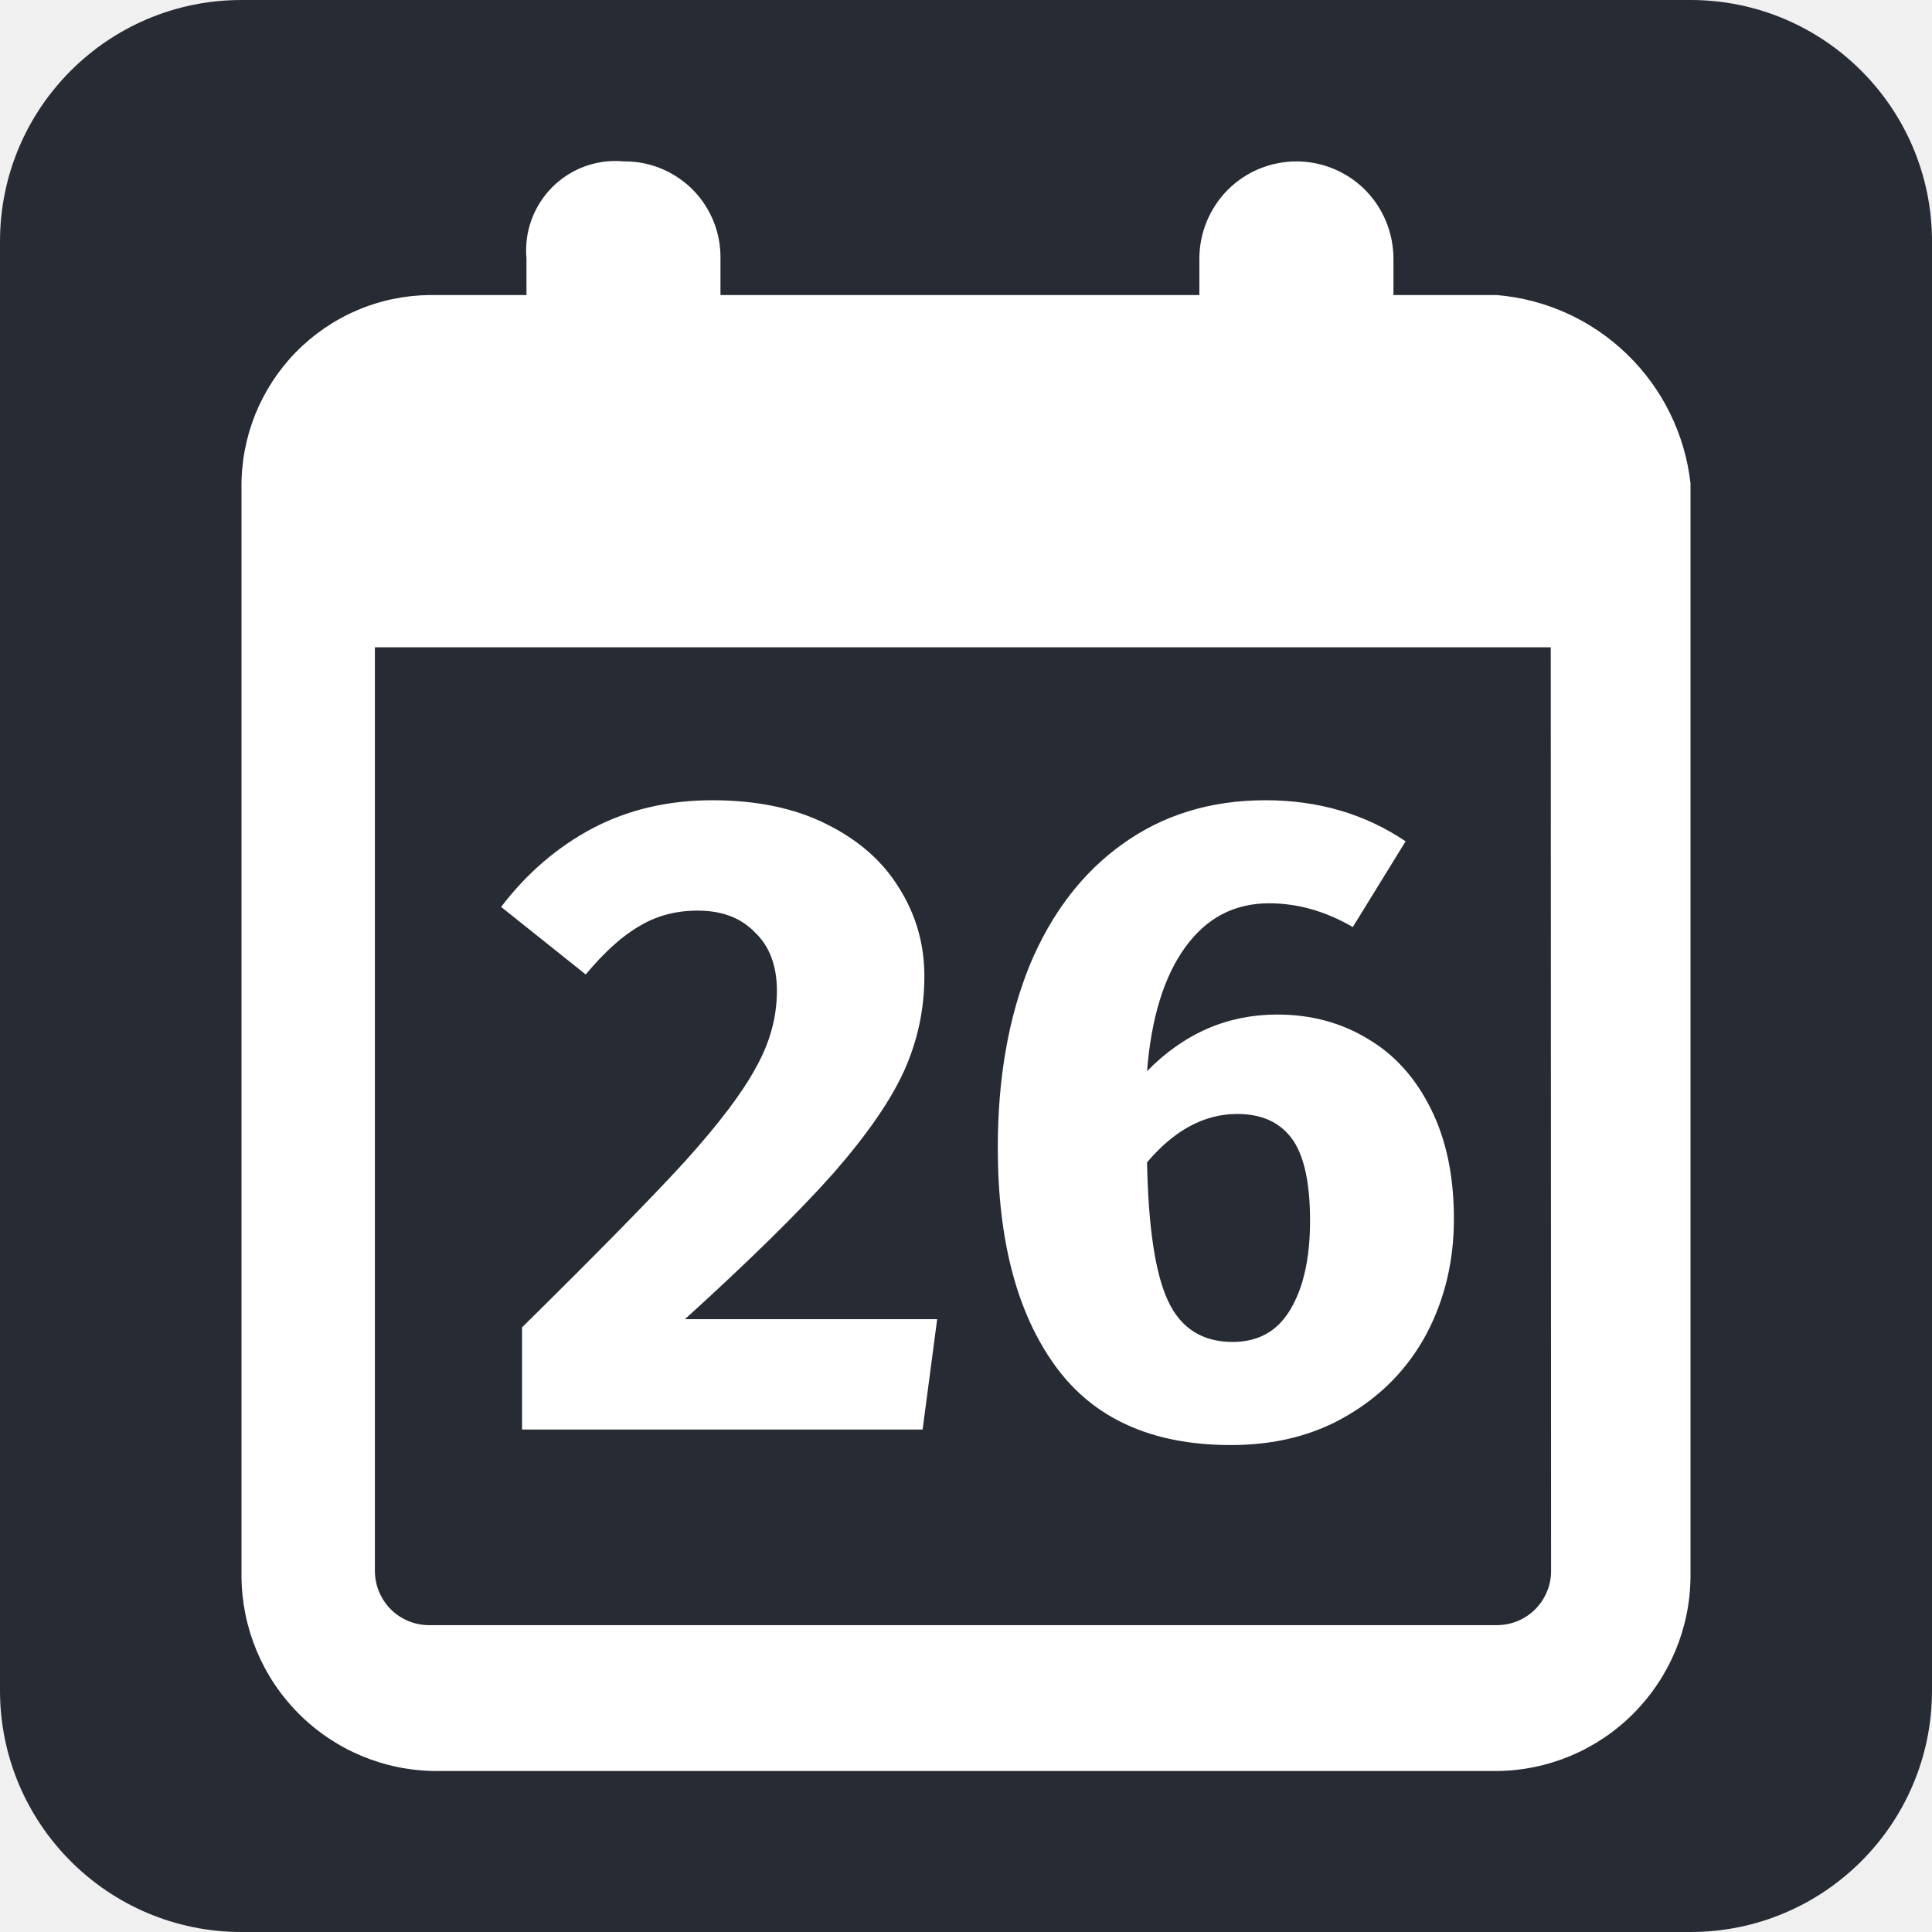
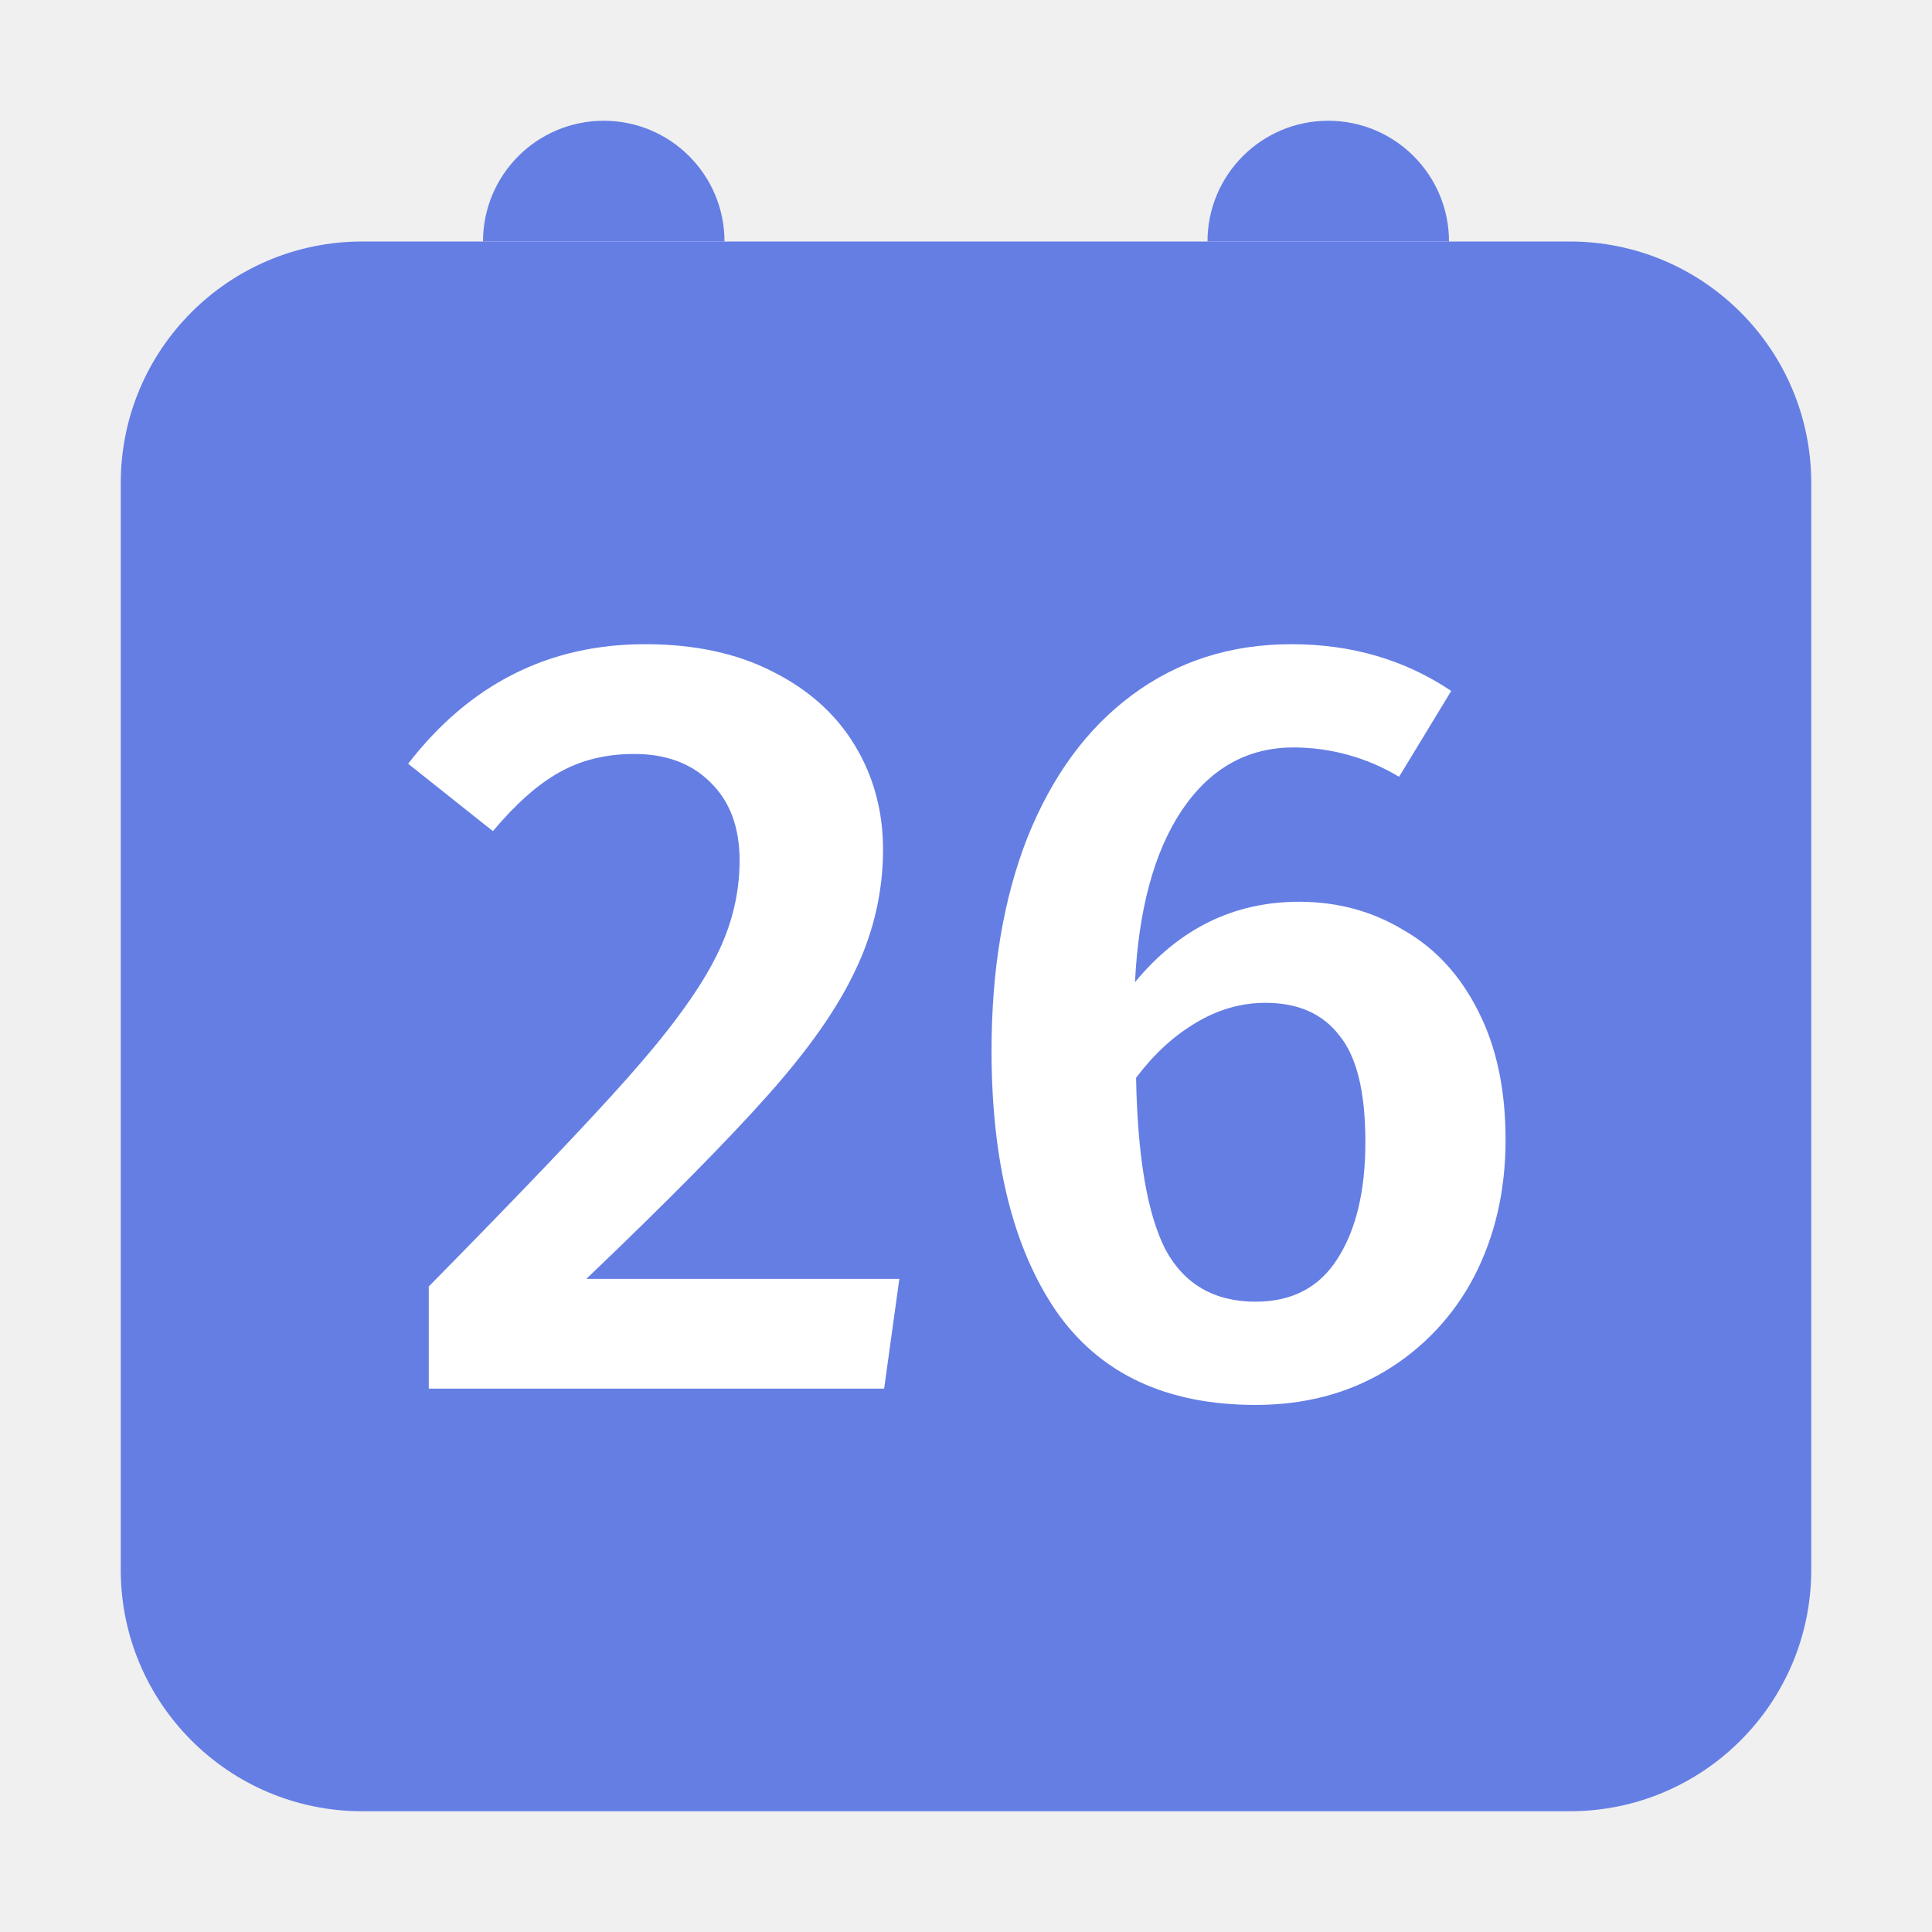
- <svg xmlns="http://www.w3.org/2000/svg" width="24" height="24" viewBox="0 0 24 24" fill="none">
-   <rect width="24" height="24" rx="3" fill="#272B33" />
-   <path fill-rule="evenodd" clip-rule="evenodd" d="M17.31 3.665H18.59C19.2 3.715 19.774 3.975 20.213 4.402C20.653 4.828 20.931 5.394 21 6.004V19.586C20.996 20.225 20.74 20.836 20.289 21.288C19.838 21.74 19.228 21.996 18.59 22H5.41C4.772 21.996 4.162 21.74 3.711 21.288C3.26 20.836 3.005 20.225 3 19.586V6.079V6.06C2.996 5.749 3.054 5.441 3.169 5.152C3.285 4.864 3.456 4.6 3.672 4.378C3.889 4.156 4.148 3.978 4.433 3.856C4.718 3.733 5.025 3.669 5.335 3.665H6.54V3.212C6.534 3.145 6.534 3.077 6.54 3.01C6.553 2.864 6.595 2.723 6.663 2.594C6.731 2.465 6.823 2.35 6.935 2.257C7.047 2.164 7.176 2.093 7.315 2.05C7.454 2.007 7.6 1.991 7.745 2.005H7.778C7.935 2.007 8.089 2.04 8.232 2.102C8.375 2.164 8.505 2.253 8.614 2.365C8.723 2.477 8.808 2.61 8.866 2.755C8.924 2.9 8.952 3.056 8.95 3.212V3.665H14.899V3.212C14.899 2.892 15.027 2.585 15.252 2.358C15.478 2.132 15.785 2.005 16.105 2.005C16.263 2.005 16.42 2.036 16.566 2.097C16.712 2.157 16.845 2.246 16.957 2.358C17.069 2.47 17.157 2.604 17.218 2.75C17.278 2.897 17.31 3.054 17.31 3.212V3.665ZM19.219 19.767C19.253 19.685 19.269 19.597 19.268 19.509L19.264 8.041H4.657V19.519C4.658 19.608 4.676 19.695 4.71 19.777C4.745 19.858 4.795 19.933 4.858 19.995C4.921 20.057 4.996 20.106 5.078 20.139C5.159 20.172 5.247 20.189 5.336 20.188H18.601C18.69 20.187 18.777 20.169 18.858 20.135C18.94 20.1 19.013 20.05 19.075 19.987C19.137 19.924 19.186 19.849 19.219 19.767ZM10.262 10.235C9.87 10.039 9.399 9.941 8.848 9.941C8.298 9.941 7.8 10.058 7.356 10.292C6.918 10.526 6.541 10.851 6.225 11.266L7.276 12.105C7.51 11.825 7.732 11.625 7.944 11.504C8.155 11.376 8.396 11.312 8.667 11.312C8.969 11.312 9.206 11.402 9.38 11.584C9.561 11.757 9.651 11.999 9.651 12.309C9.651 12.633 9.565 12.951 9.391 13.26C9.225 13.57 8.931 13.959 8.509 14.427C8.087 14.888 7.412 15.575 6.485 16.489V17.758H11.461L11.642 16.387H8.509C9.316 15.655 9.93 15.05 10.352 14.575C10.775 14.091 11.069 13.664 11.235 13.294C11.4 12.924 11.483 12.535 11.483 12.127C11.483 11.727 11.378 11.361 11.167 11.028C10.963 10.696 10.662 10.432 10.262 10.235ZM16.998 12.909C16.666 12.705 16.289 12.603 15.867 12.603C15.248 12.603 14.709 12.837 14.249 13.306C14.302 12.641 14.461 12.127 14.725 11.765C14.988 11.402 15.335 11.221 15.765 11.221C16.119 11.221 16.466 11.319 16.805 11.516L17.461 10.451C16.956 10.111 16.376 9.941 15.72 9.941C15.041 9.941 14.449 10.122 13.944 10.485C13.447 10.84 13.062 11.342 12.791 11.991C12.527 12.641 12.395 13.396 12.395 14.257C12.395 15.405 12.632 16.308 13.107 16.965C13.582 17.622 14.31 17.951 15.29 17.951C15.848 17.951 16.334 17.826 16.749 17.577C17.171 17.328 17.495 16.991 17.721 16.569C17.948 16.138 18.061 15.662 18.061 15.141C18.061 14.612 17.966 14.159 17.778 13.781C17.589 13.396 17.329 13.105 16.998 12.909ZM16.025 16.274C15.867 16.538 15.629 16.67 15.312 16.67C14.936 16.67 14.668 16.5 14.51 16.161C14.351 15.821 14.265 15.247 14.249 14.439C14.589 14.038 14.962 13.838 15.369 13.838C15.671 13.838 15.897 13.94 16.048 14.144C16.198 14.348 16.274 14.688 16.274 15.164C16.274 15.632 16.191 16.002 16.025 16.274Z" fill="white" />
+ <svg xmlns="http://www.w3.org/2000/svg" width="32" height="32" fill="none" viewBox="0 0 32 32">
+   <rect width="28" height="26" x="2" y="4" fill="#657EE4" rx="4" />
+   <path fill="#fff" d="M10.684 10.67c.816 0 1.518.15 2.106.45.6.3 1.056.708 1.368 1.224.312.516.468 1.092.468 1.728a4.59 4.59 0 01-.45 1.98c-.288.624-.774 1.32-1.458 2.088-.684.768-1.686 1.782-3.006 3.042h5.184L14.644 23H7.102v-1.692c1.536-1.56 2.634-2.712 3.294-3.456.672-.756 1.146-1.398 1.422-1.926.288-.54.432-1.098.432-1.674 0-.552-.162-.984-.486-1.296-.312-.312-.732-.468-1.26-.468-.468 0-.882.102-1.242.306-.348.192-.714.516-1.098.972L6.76 12.65c1.02-1.32 2.328-1.98 3.924-1.98zm10.833 4.266c.636 0 1.212.156 1.728.468.528.3.942.75 1.242 1.35.3.588.45 1.296.45 2.124 0 .84-.174 1.596-.522 2.268a3.945 3.945 0 01-1.476 1.566c-.624.372-1.338.558-2.142.558-1.488 0-2.592-.522-3.312-1.566-.708-1.044-1.062-2.478-1.062-4.302 0-1.344.198-2.52.594-3.528.408-1.02.984-1.806 1.728-2.358.756-.564 1.638-.846 2.646-.846.996 0 1.878.258 2.646.774l-.864 1.422a3.397 3.397 0 00-1.746-.486c-.768 0-1.386.348-1.854 1.044-.456.684-.714 1.632-.774 2.844.732-.888 1.638-1.332 2.718-1.332zm-.72 6.624c.6 0 1.05-.234 1.35-.702.312-.48.468-1.128.468-1.944 0-.828-.144-1.416-.432-1.764-.276-.36-.684-.54-1.224-.54-.408 0-.798.114-1.17.342-.36.216-.684.516-.972.9.024 1.308.186 2.256.486 2.844.312.576.81.864 1.494.864z" />
+   <path fill="#657EE4" d="M8 4a2 2 0 114 0H8zM20 4a2 2 0 114 0h-4z" />
</svg>
